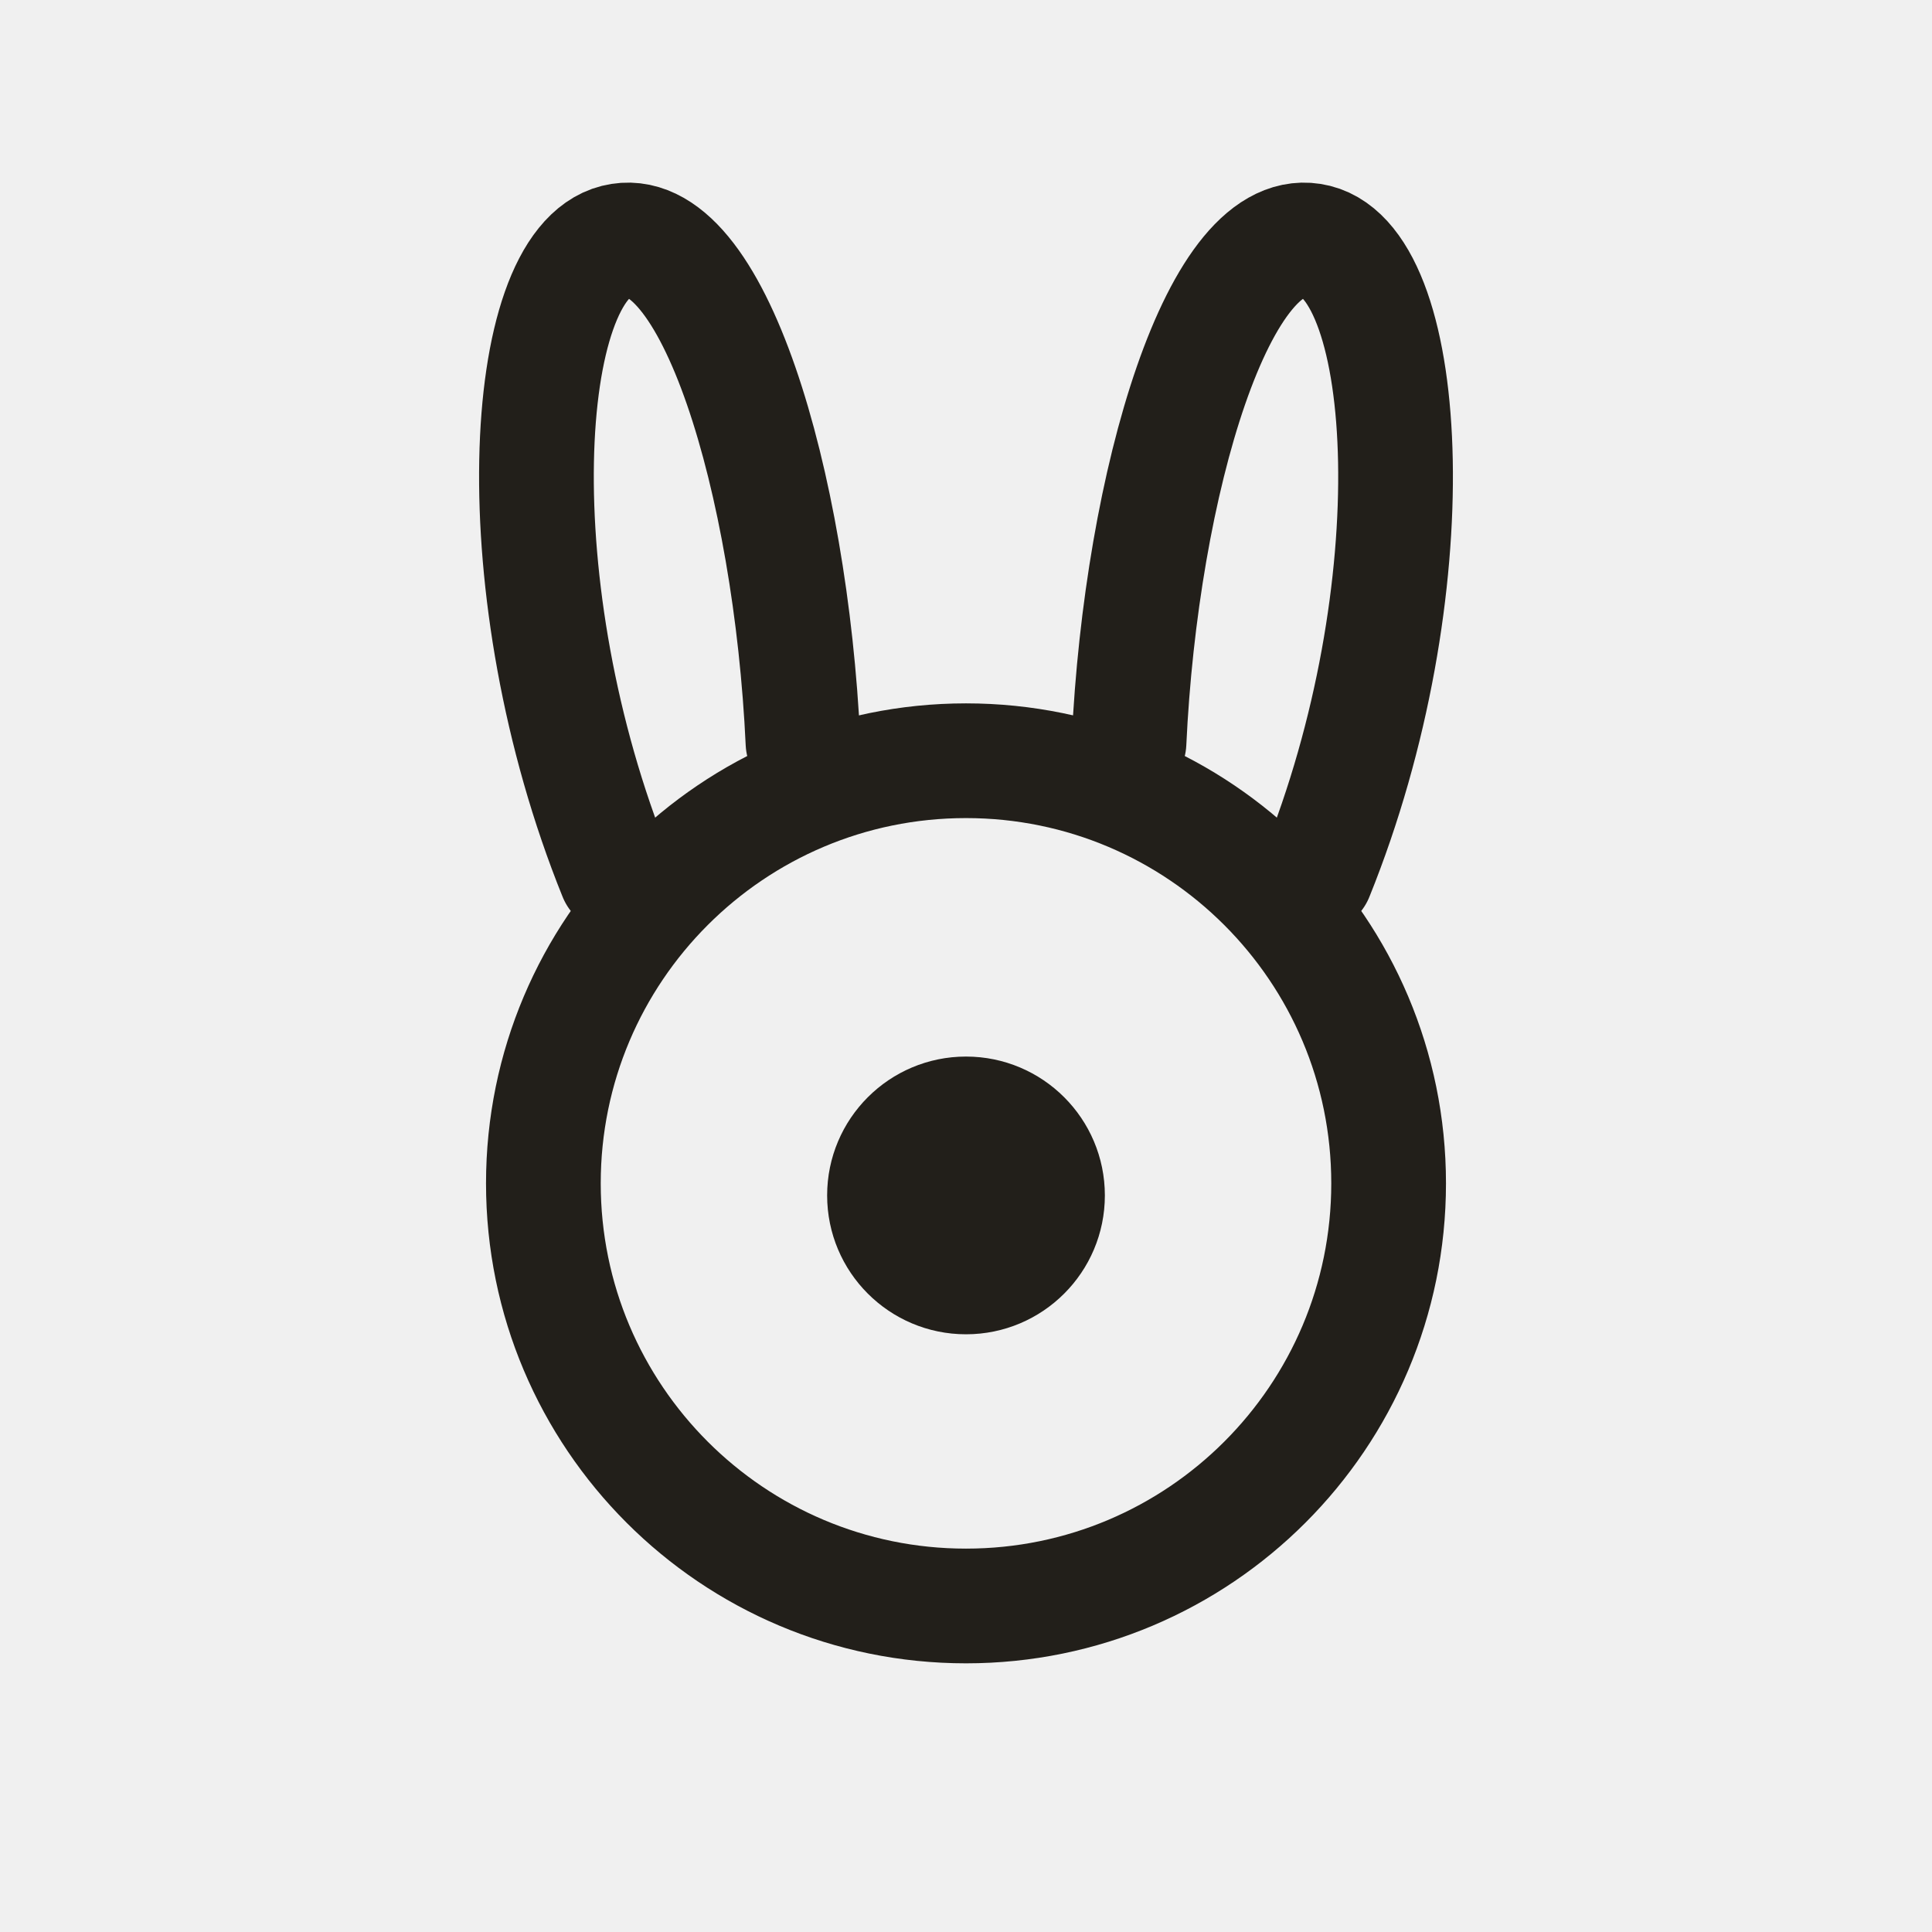
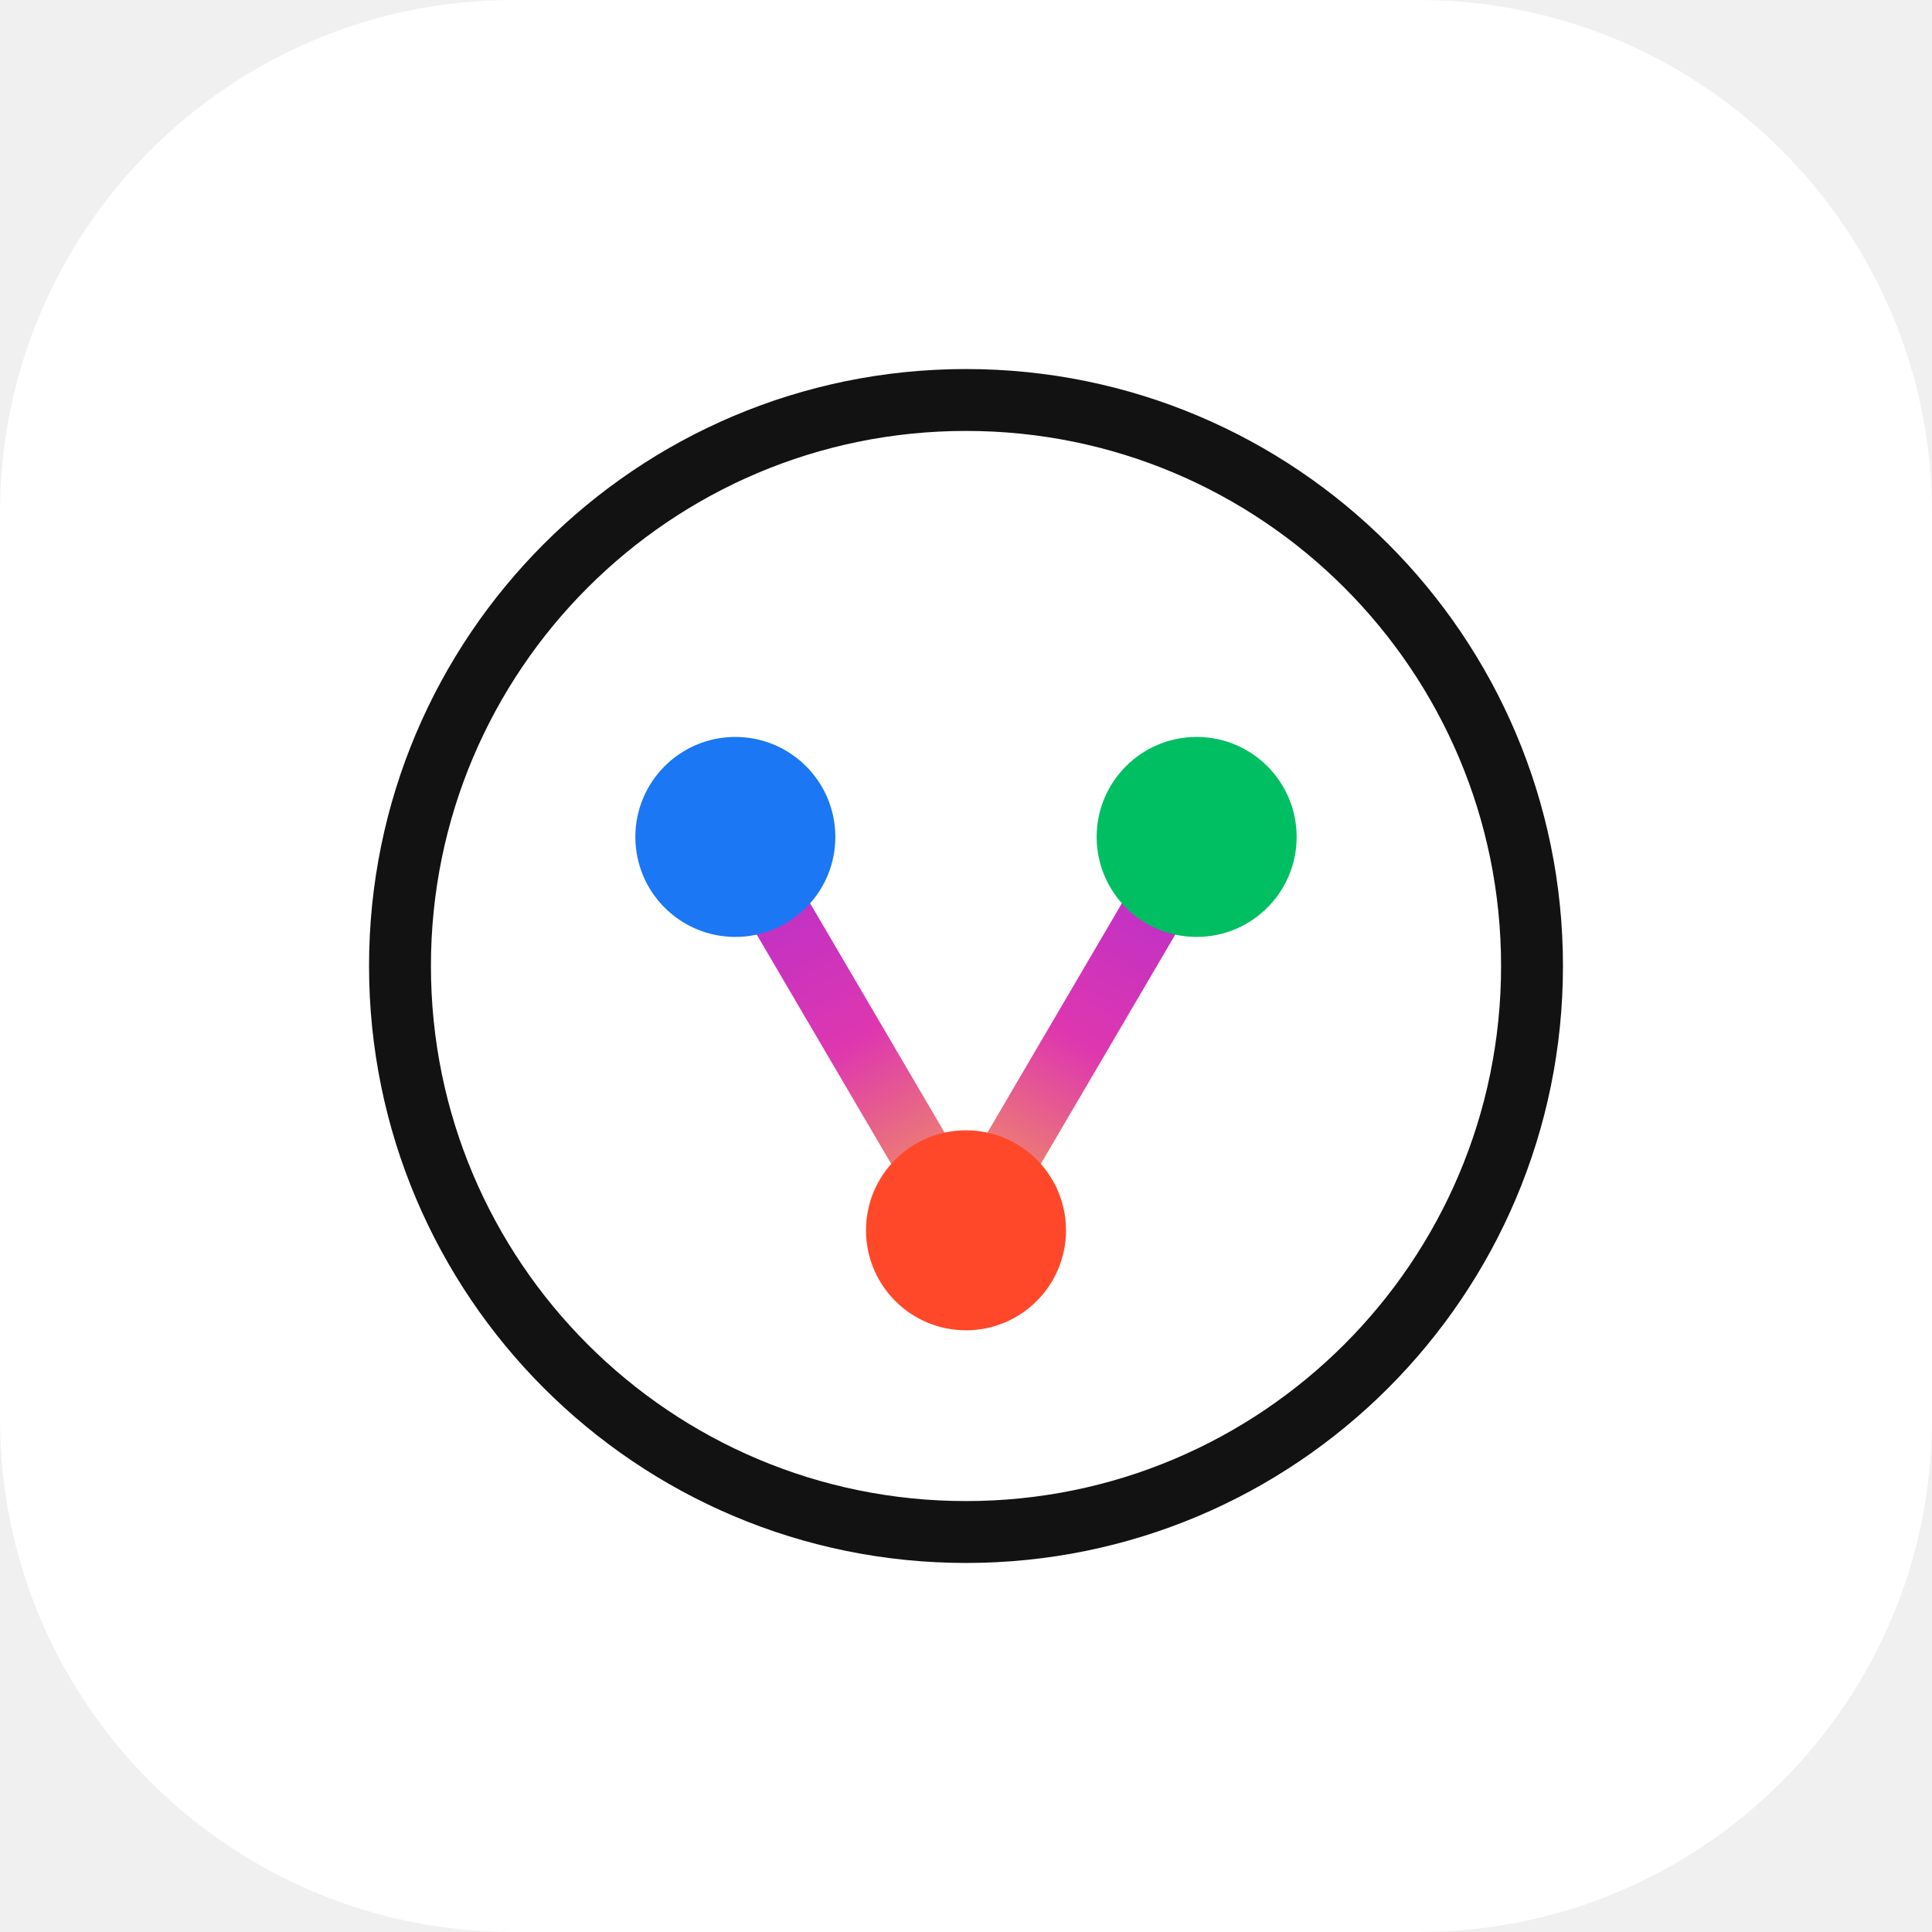
- <svg xmlns="http://www.w3.org/2000/svg" viewBox="0 0 32 32">
-   <style>
-     path, circle { stroke: #221f1a; }
-     circle.pupil { fill: #221f1a; }
-     @media (prefers-color-scheme: dark) {
-       path, circle { stroke: #f4f1ea; }
-       circle.pupil { fill: #f4f1ea; }
-     }
-   </style>
-   <path d="M10.2 14.5 C8.3 9.8 8.6 4.4 10.2 4 C11.8 3.6 13.1 8 13.3 12.3" fill="none" stroke-width="1.9" stroke-linecap="round" />
-   <path d="M21.8 14.5 C23.7 9.8 23.4 4.4 21.8 4 C20.2 3.6 18.9 8 18.7 12.3" fill="none" stroke-width="1.9" stroke-linecap="round" />
-   <circle cx="16" cy="19.6" r="7" fill="none" stroke-width="1.9" />
-   <circle class="pupil" cx="16" cy="19.8" r="1.8" stroke="none" />
+ <svg xmlns="http://www.w3.org/2000/svg" viewBox="0 0 64 64">
+   <rect width="64" height="64" rx="17" fill="#FFFFFF" />
+   <g transform="translate(32 32) scale(0.0625)">
+     <defs>
+       <linearGradient id="a" x1="-122.25" y1="-68.41" x2="0" y2="140.09" gradientUnits="userSpaceOnUse">
+         <stop offset="0" stop-color="#B12ED1" />
+         <stop offset=".52" stop-color="#DE37AF" />
+         <stop offset="1" stop-color="#F5A84E" />
+       </linearGradient>
+       <linearGradient id="b" x1="122.25" y1="-68.41" x2="0" y2="140.09" gradientUnits="userSpaceOnUse">
+         <stop offset="0" stop-color="#B12ED1" />
+         <stop offset=".52" stop-color="#DE37AF" />
+         <stop offset="1" stop-color="#F5A84E" />
+       </linearGradient>
+     </defs>
+     <circle r="300" fill="none" stroke="#121212" stroke-width="32.8" />
+     <g stroke-width="32.8" stroke-linecap="round">
+       <line x1="-122.25" y1="-68.41" x2="0" y2="140.09" stroke="url(#a)" />
+       <line x1="122.25" y1="-68.41" x2="0" y2="140.09" stroke="url(#b)" />
+     </g>
+     <circle cx="-122.25" cy="-68.41" r="53" fill="#1B77F3" />
+     <circle cx="122.25" cy="-68.41" r="53" fill="#00BF63" />
+     <circle cx="0" cy="140.09" r="53" fill="#FF4829" />
+   </g>
</svg>
